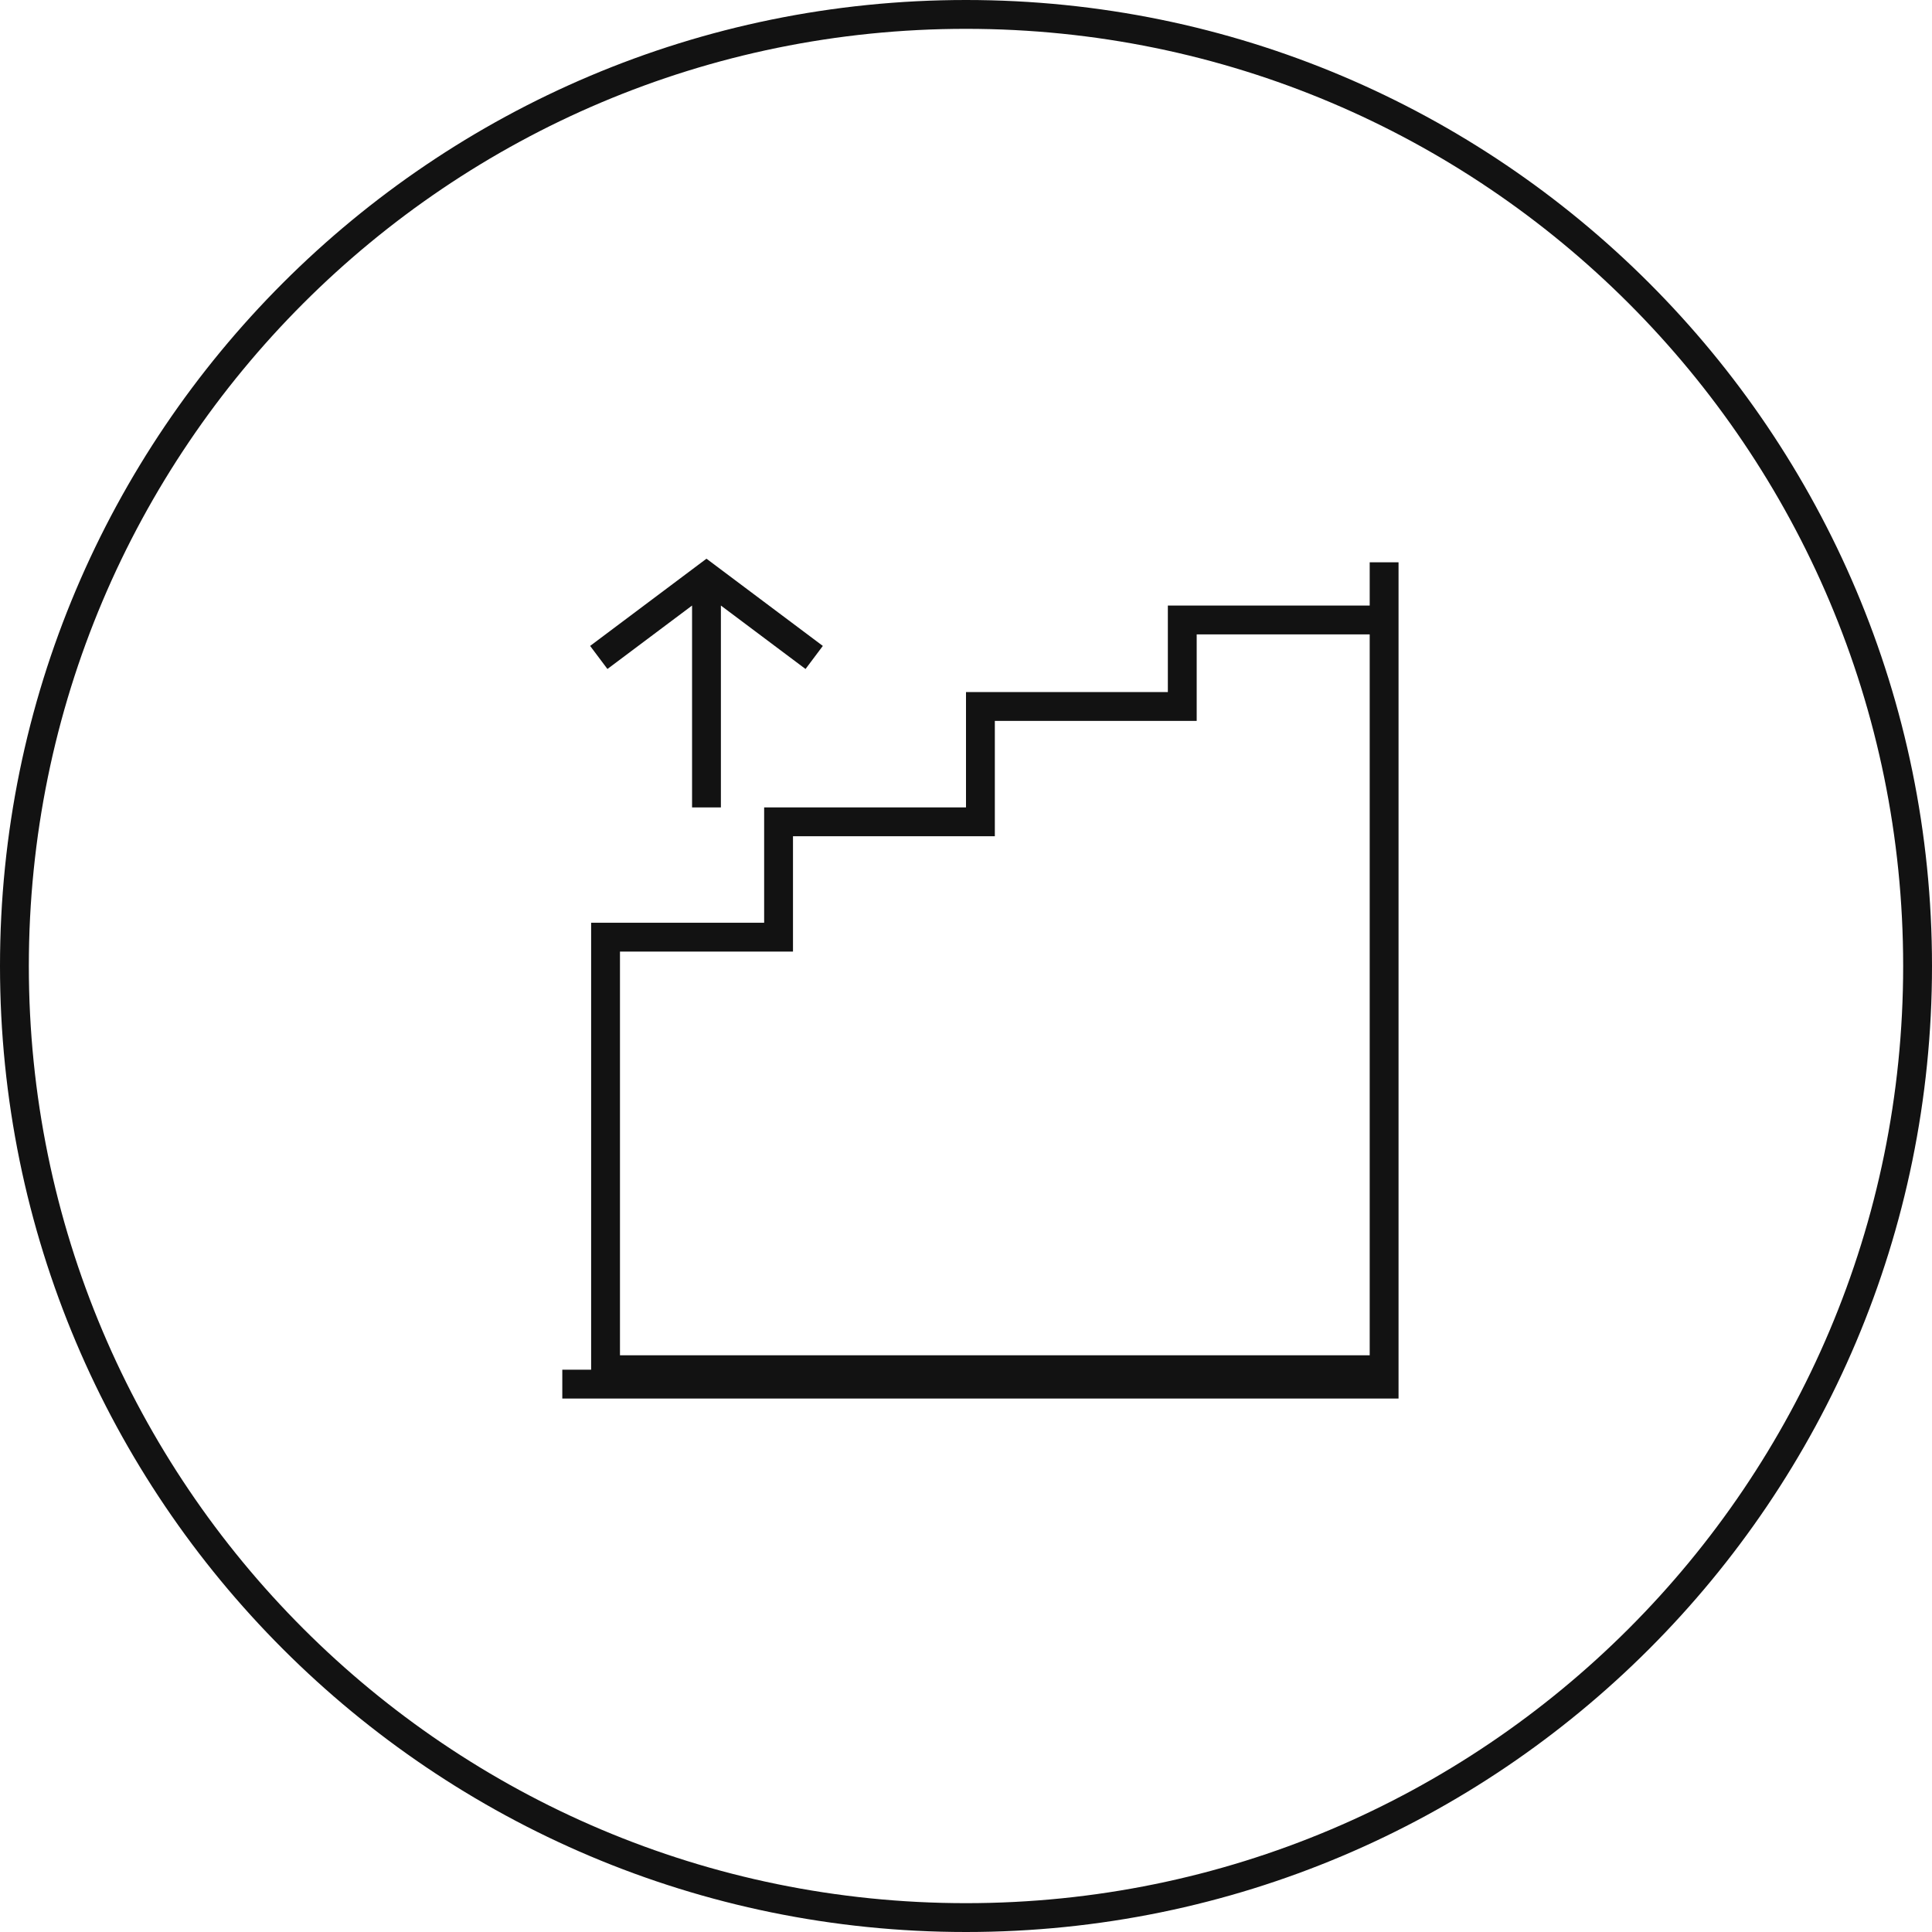
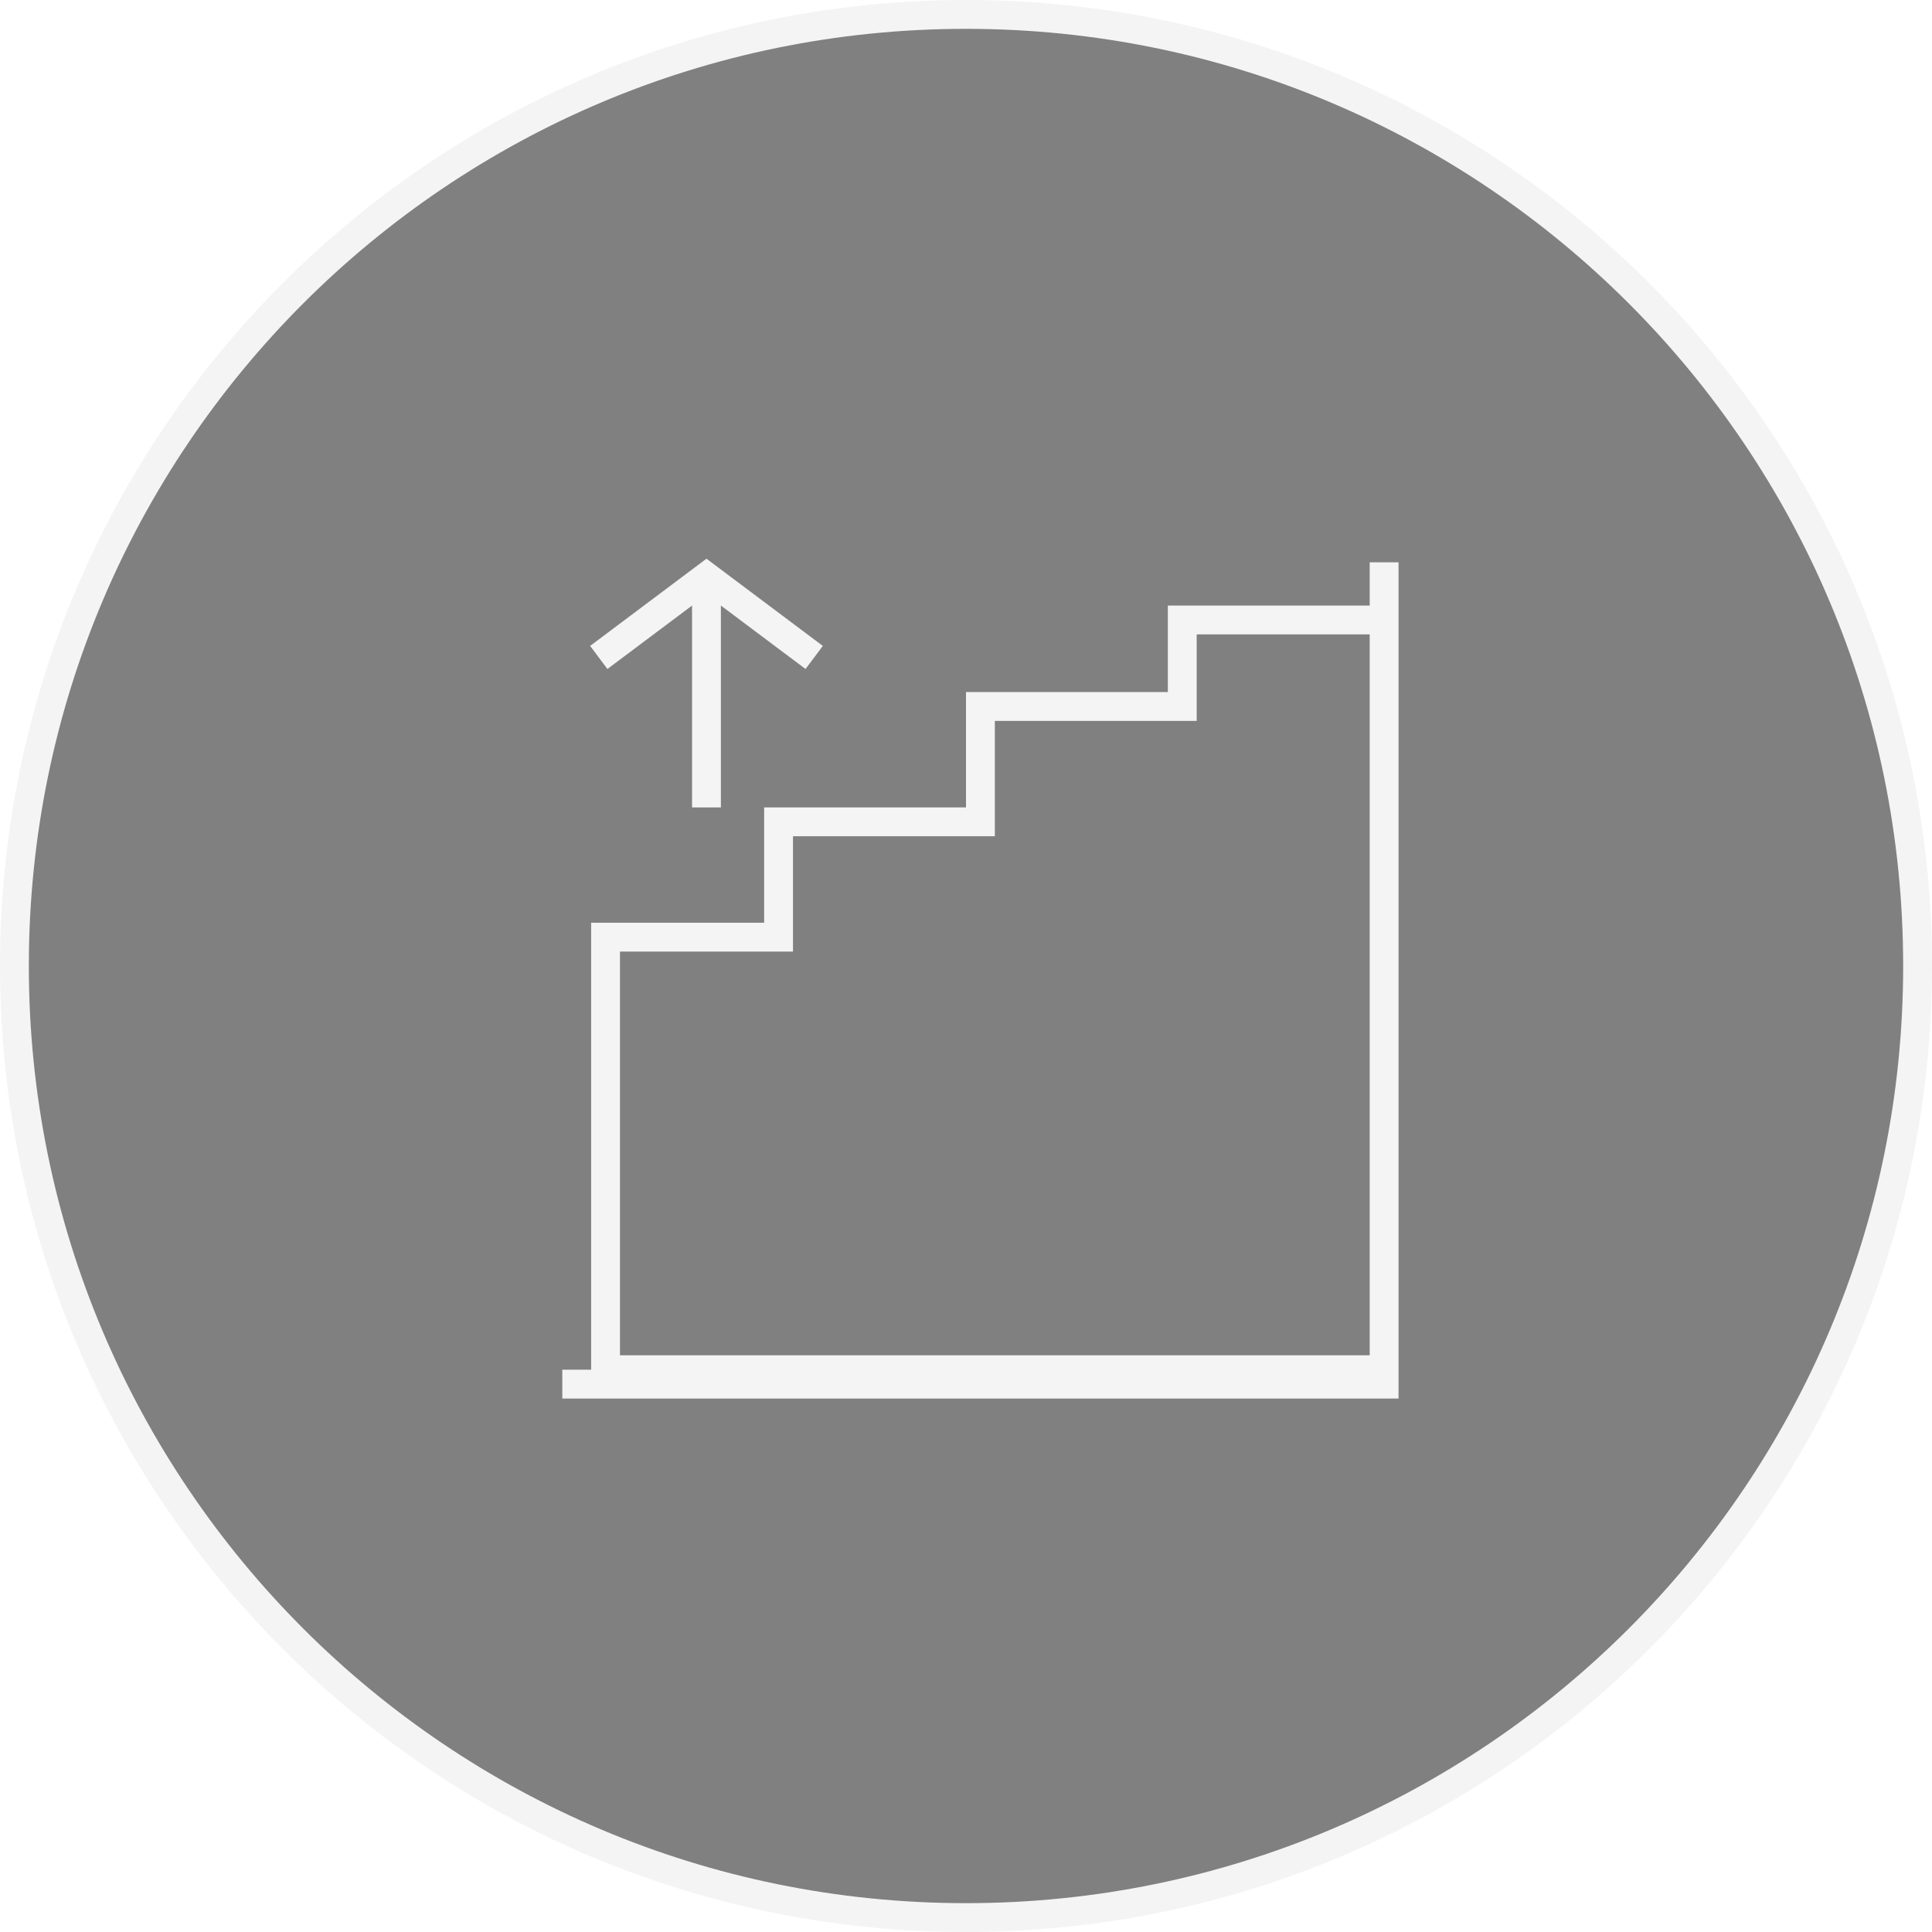
- <svg xmlns="http://www.w3.org/2000/svg" width="67" height="67" viewBox="0 0 67 67" fill="none">
-   <circle cx="33.5" cy="33.5" r="33" stroke="#121212" />
-   <path d="M47.5 19.5V21H40.5V24H33.5V28H26.5V32H20.5V47.5H19.5V48.5H48.5V19.5H47.5ZM47.5 47H21.5V33H27.5V29H34.5V25H41.5V22H47.5V47Z" fill="#121212" />
-   <path d="M24 21V28H25V21L27.935 23.2L28.535 22.4L24.5 19.375L20.465 22.4L21.065 23.2L24 21Z" fill="#121212" />
+ <svg xmlns="http://www.w3.org/2000/svg" width="67" height="67" viewBox="0 0 67 67" fill="gray">
+   <circle cx="33.5" cy="33.5" r="33" stroke="#f4f4f5" />
+   <path d="M47.5 19.5V21H40.5V24H33.5V28H26.5V32H20.5V47.5H19.5V48.5H48.5V19.5H47.5ZM47.5 47H21.5V33H27.5V29H34.5V25H41.5V22H47.5V47Z" fill="#f4f4f5" />
+   <path d="M24 21V28H25V21L27.935 23.2L28.535 22.4L24.5 19.375L20.465 22.4L21.065 23.2L24 21Z" fill="#f4f4f5" />
</svg>
